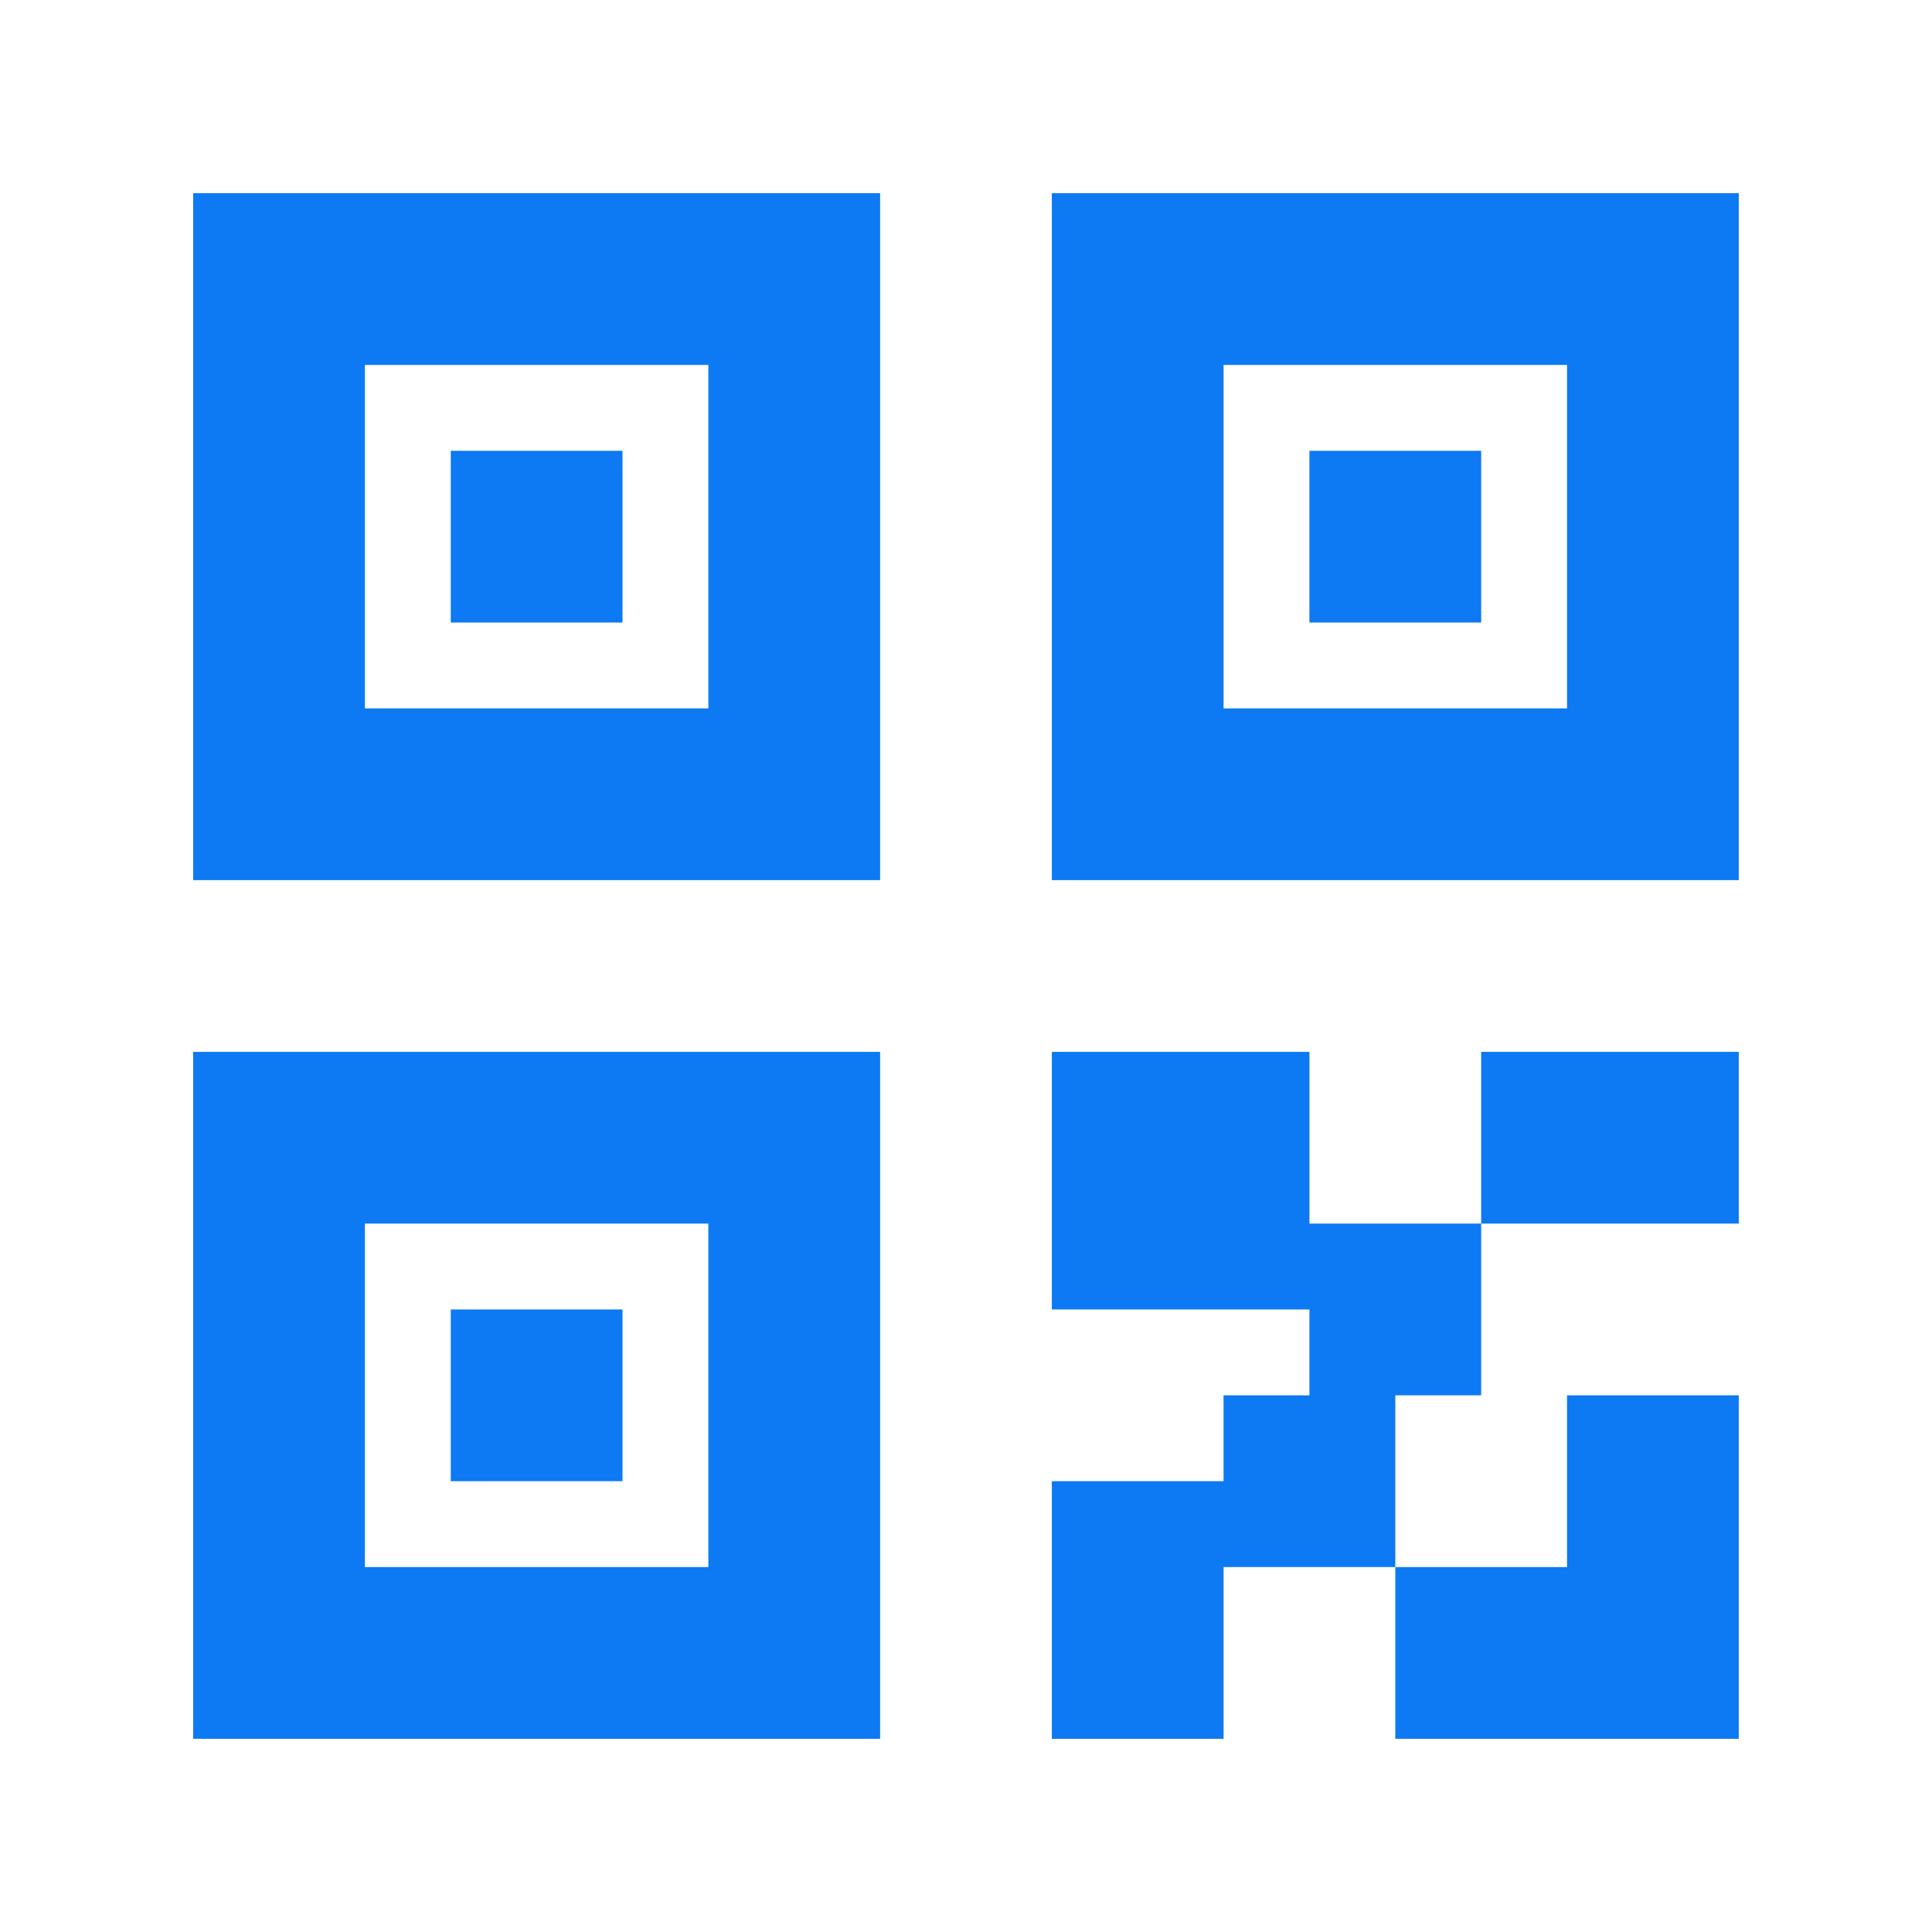
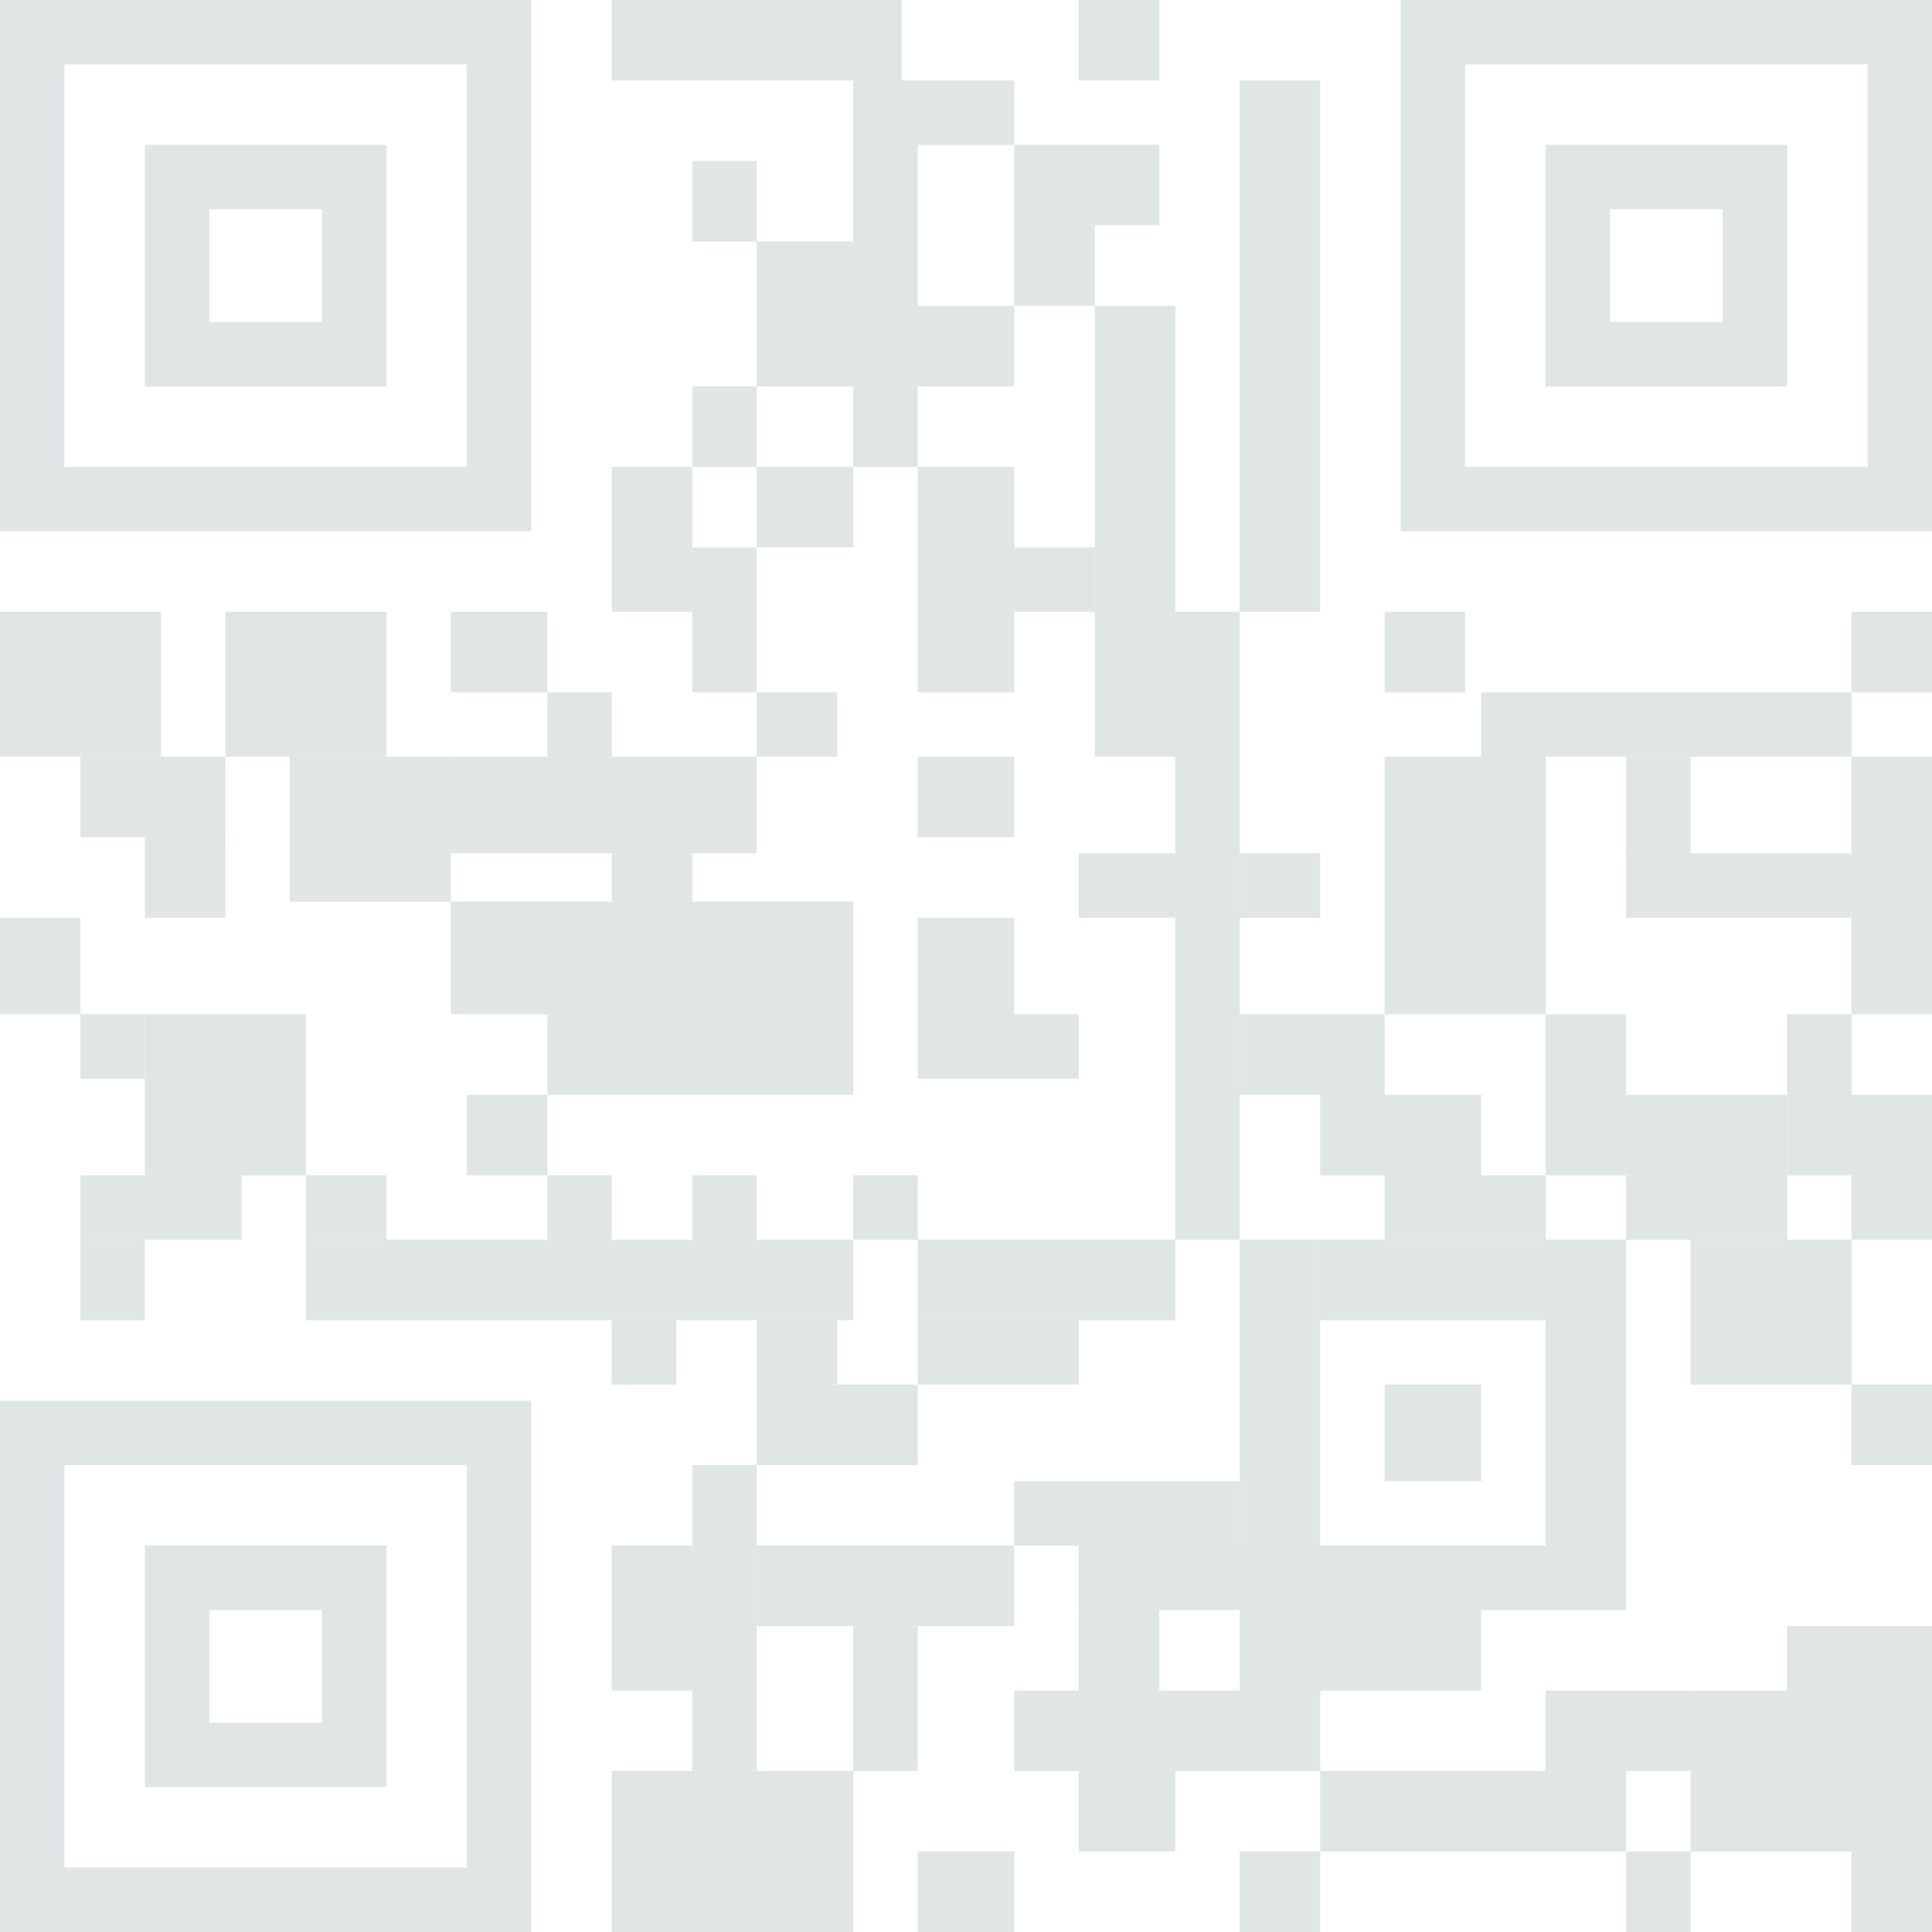
- <svg xmlns="http://www.w3.org/2000/svg" clip-rule="evenodd" fill-rule="evenodd" stroke-linejoin="round" stroke-miterlimit="2" viewBox="0 0 20 20">
-   <path d="m16 17v-1h-3v-3h3v2h2v2h-1v2h-2v2h-2v-3h2v-1zm5 4h-4v-2h2v-2h2zm-18-18h8v8h-8zm2 2v4h4v-4zm8-2h8v8h-8zm2 2v4h4v-4zm-12 8h8v8h-8zm2 2v4h4v-4zm13-2h3v2h-3zm-12-7h2v2h-2zm0 10h2v2h-2zm10-10h2v2h-2z" fill="#0d79f2" fill-rule="nonzero" transform="matrix(.888889 0 0 .888889 -.667 -.6667)" />
+ <svg xmlns="http://www.w3.org/2000/svg" clip-rule="evenodd" fill-rule="evenodd" stroke-linejoin="round" stroke-miterlimit="1.414" viewBox="0 0 120 120">
+   <g fill="#e0e5e6">
+     <path d="m33 33h-33v-33h33zm-29-29v25h25v-25z" />
+     <path d="m38 0h18v5h-18z" />
+     <path d="m63 9h9v5h-9z" />
+     <path d="m63 14h5v5h-5z" />
+     <path d="m57 5h6v4h-6z" />
+     <path d="m67 0h5v5h-5z" />
+     <path d="m53 5h4v24h-4z" />
+     <path d="m57 19h6v5h-6z" />
+     <path d="m47 15h6v9h-6z" />
+     <path d="m43 10h4v5h-4z" />
+     <path d="m43 24h4v5h-4z" />
+     <path d="m38 29h5v9h-5z" />
+     <path d="m43 34h4v9h-4z" />
+     <path d="m47 43h5v4h-5z" />
+     <path d="m28 47h19v6h-19z" />
+     <path d="m14 38h10v9h-10z" />
+     <path d="m0 38h10v9h-10z" />
+     <path d="m5 47h9v5h-9z" />
+     <path d="m9 52h5v5h-5z" />
+     <path d="m0 57h5v6h-5z" />
+     <path d="m5 63h4v4h-4z" />
+     <path d="m9 63h10v10h-10z" />
+     <path d="m5 73h10v4h-10z" />
+     <path d="m5 77h4v5h-4z" />
+     <path d="m19 73h5v4h-5z" />
+     <path d="m19 77h34v5h-34z" />
+     <path d="m34 73h4v4h-4z" />
+     <path d="m43 73h4v4h-4z" />
+     <path d="m53 73h4v4h-4z" />
+     <path d="m38 82h4v4h-4z" />
+     <path d="m29 68h5v5h-5z" />
+     <path d="m28 56h25v7h-25z" />
+     <path d="m34 63h19v5h-19z" />
+     <path d="m57 57h6v10h-6z" />
+     <path d="m63 63h4v4h-4z" />
+     <path d="m57 47h6v5h-6z" />
+     <path d="m34 43h4v4h-4z" />
+     <path d="m28 38h6v5h-6z" />
+     <path d="m38 53h5v3h-5z" />
+     <path d="m18 47h10v9h-10z" />
+     <path d="m47 29h6v5h-6z" />
+     <path d="m57 29h6v14h-6z" />
+     <path d="m63 34h5v4h-5z" />
+     <path d="m77 5h5v33h-5z" />
+     <path d="m120 33h-33v-33h33zm-29-29v25h25v-25z" />
+     <path d="m33 120h-33v-33h33zm-29-29v25h25v-25z" />
+     <path d="m24 24h-15v-15h15zm-11-11v7h7v-7z" />
+     <path d="m111 24h-15v-15h15zm-11-11v7h7v-7z" />
+     <path d="m24 111h-15v-15h15zm-11-11v7h7v-7z" />
+     <path d="m68 19h5v28h-5z" />
+     <path d="m73 38h4v39h-4z" />
+     <path d="m67 53h6v4h-6z" />
+     <path d="m77 53h5v4h-5z" />
+     <path d="m86 38h5v5h-5z" />
+     <path d="m86 47h10v16h-10z" />
+     <path d="m92 43h23v4h-23z" />
+     <path d="m101 47h4v6h-4z" />
+     <path d="m115 57h-14v-4h14z" />
+     <path d="m115 47h5v16h-5z" />
+     <path d="m115 68h5v9h-5z" />
+     <path d="m111 63h4v10h-4z" />
+     <path d="m111 73h-10v-5h10z" />
+     <path d="m86 68h-9v-5h9z" />
+     <path d="m92 73h-10v-5h10z" />
+     <path d="m96 77h-10v-4h10z" />
+     <path d="m101 73h10v4h-10z" />
+     <path d="m101 73h-5v-10h5z" />
+     <path d="m105 77h10v9h-10z" />
+     <path d="m115 86h5v5h-5z" />
+     <path d="m111 101h9v4h-9z" />
+     <path d="m105 105h15v10h-15z" />
+     <path d="m120 120h-5v-5h5z" />
+     <path d="m105 120h-4v-5h4z" />
+     <path d="m96 105h9v5h-9z" />
+     <path d="m82 110h19v5h-19z" />
+     <path d="m82 120h-5v-5h5z" />
+     <path d="m73 115h-6v-5h6z" />
+     <path d="m82 110h-19v-5h19z" />
+     <path d="m92 105h-15v-5h15z" />
+     <path d="m72 105h-5v-5h5z" />
+     <path d="m67 96h34v4h-34z" />
+     <path d="m63 92h14v4h-14z" />
+     <path d="m82 96h-5v-19h5z" />
+     <path d="m96 82h-14v-5h14z" />
+     <path d="m96 77h5v19h-5z" />
+     <path d="m115 38h5v5h-5z" />
+     <path d="m86 86h6v6h-6z" />
+     <path d="m47 82h5v4h-5z" />
+     <path d="m47 86h10v5h-10z" />
+     <path d="m38 96h5v9h-5z" />
+     <path d="m43 91h4v19h-4z" />
+     <path d="m47 96h16v5h-16z" />
+     <path d="m53 101h4v9h-4z" />
+     <path d="m57 115h6v5h-6z" />
+     <path d="m38 110h15v10h-15z" />
+     <path d="m57 77h16v5h-16z" />
+     <path d="m57 82h10v4h-10z" />
+   </g>
</svg>
